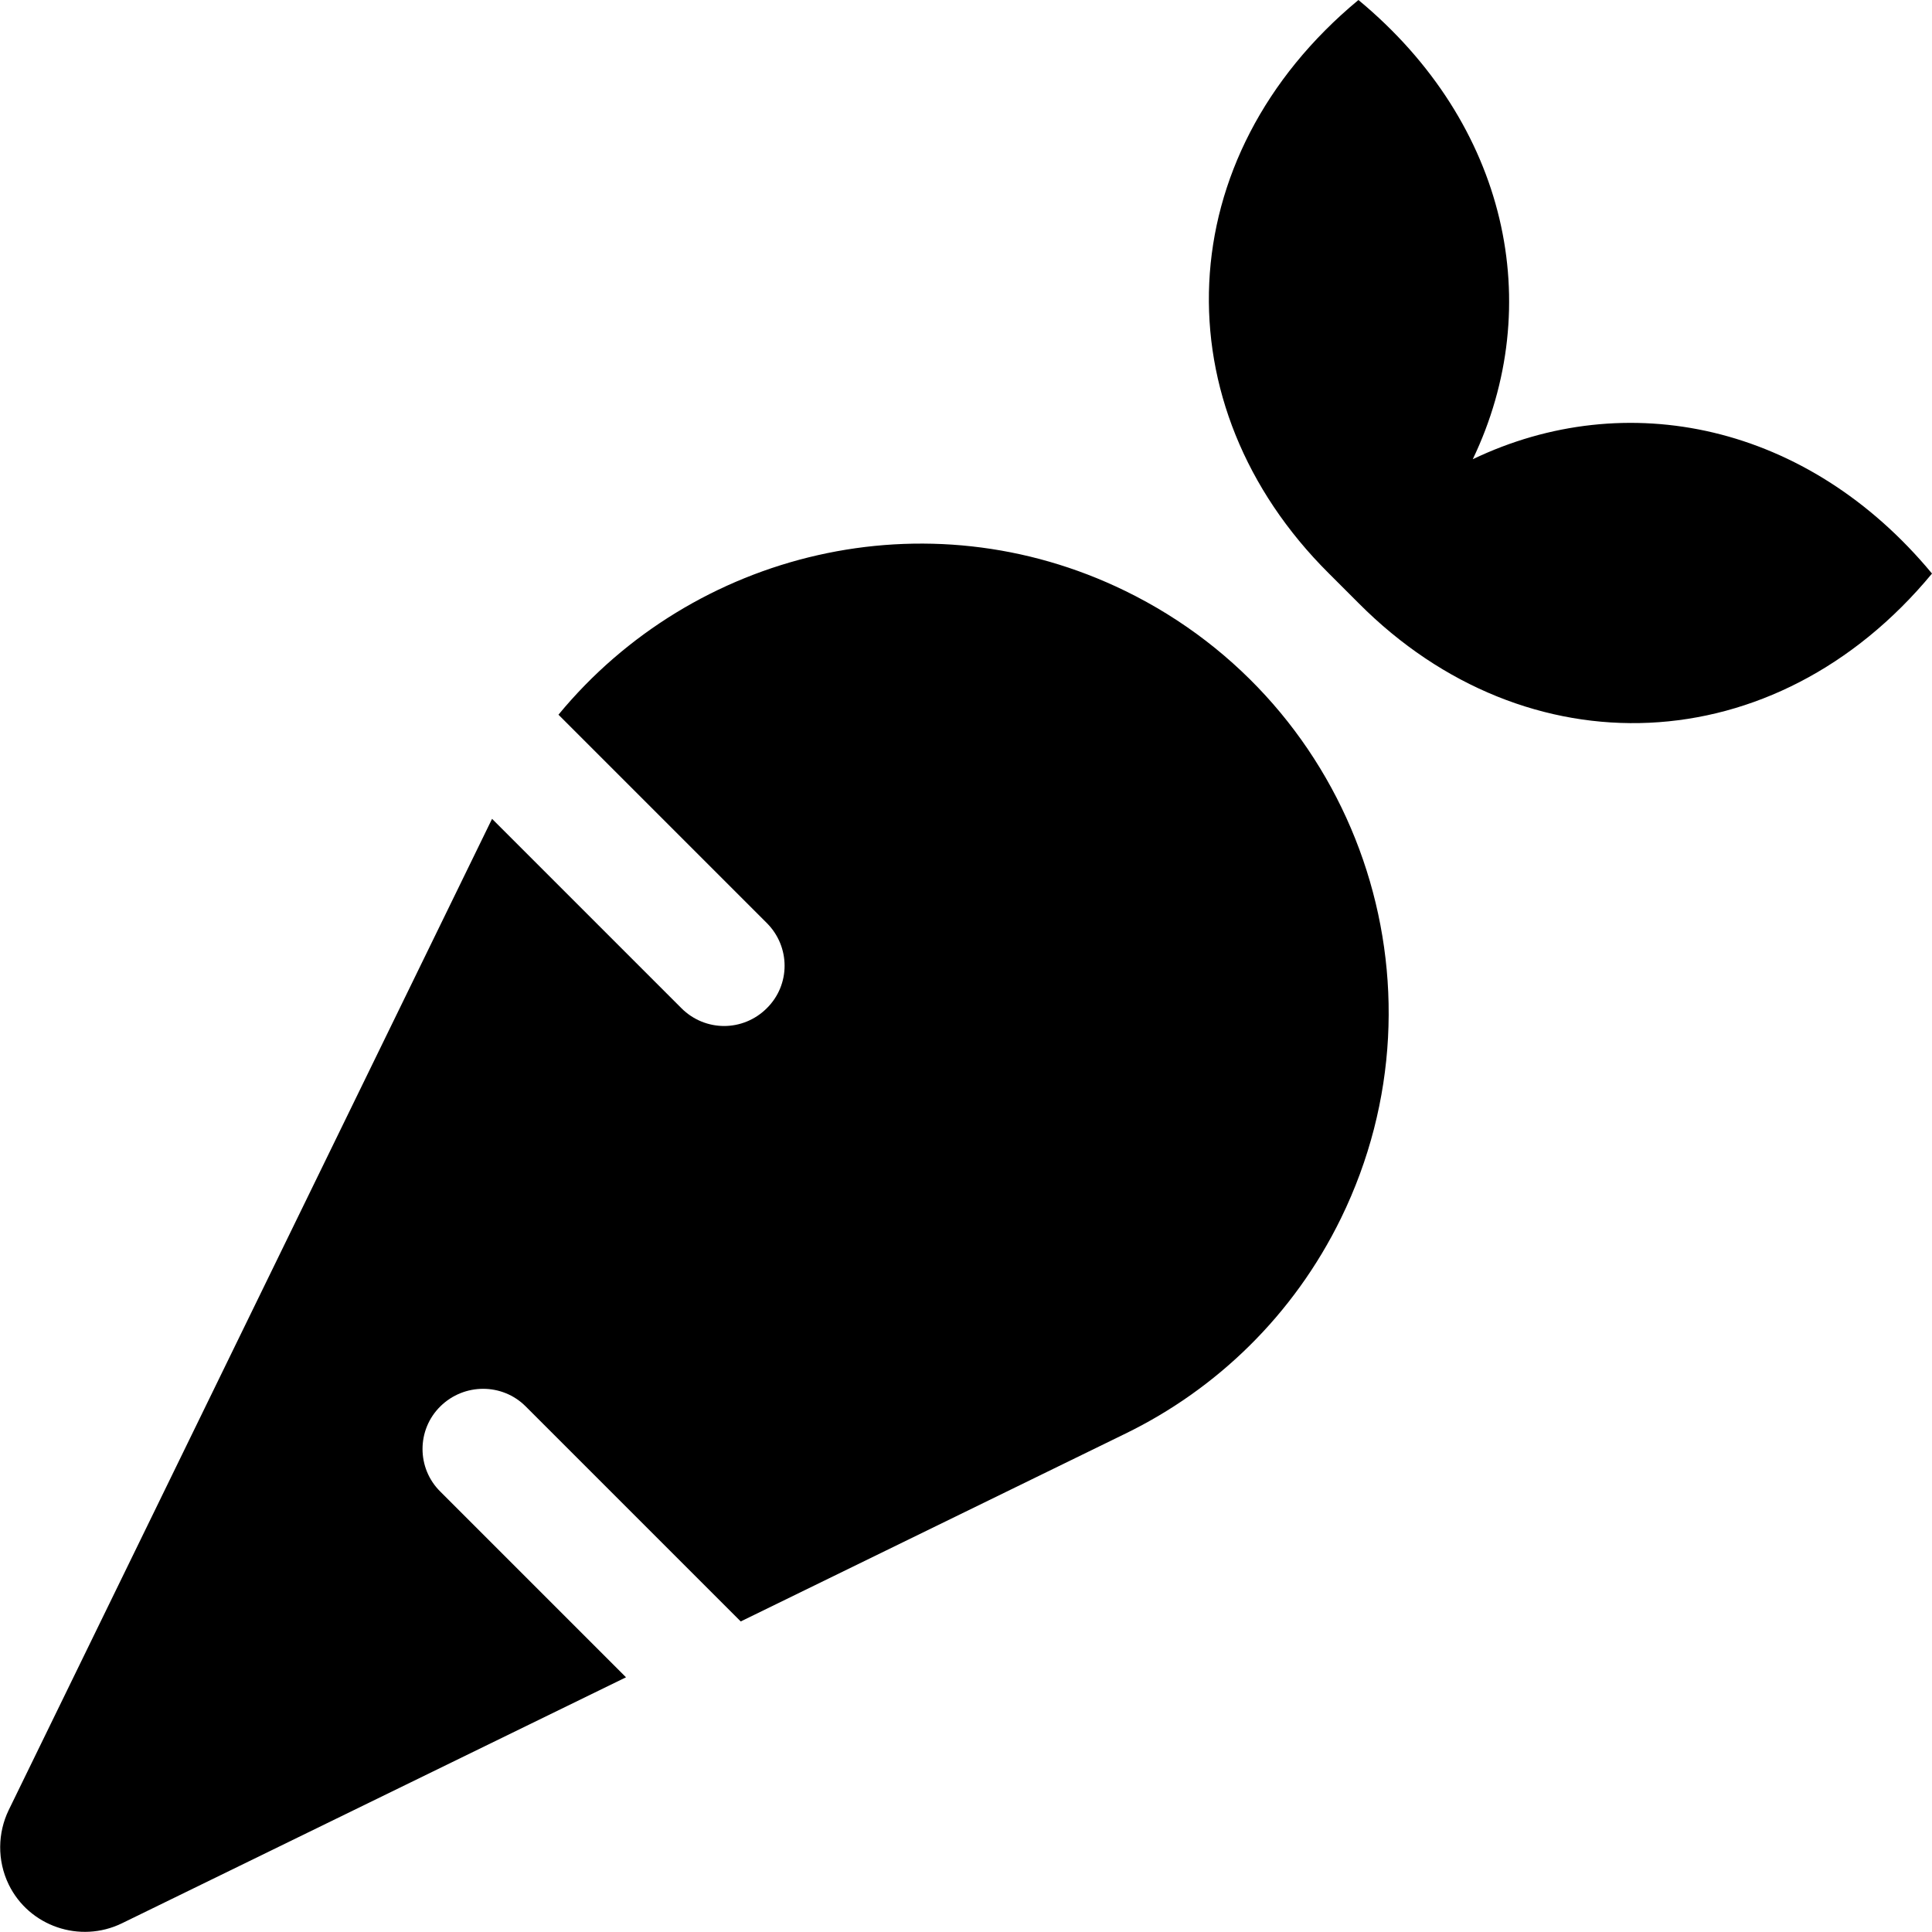
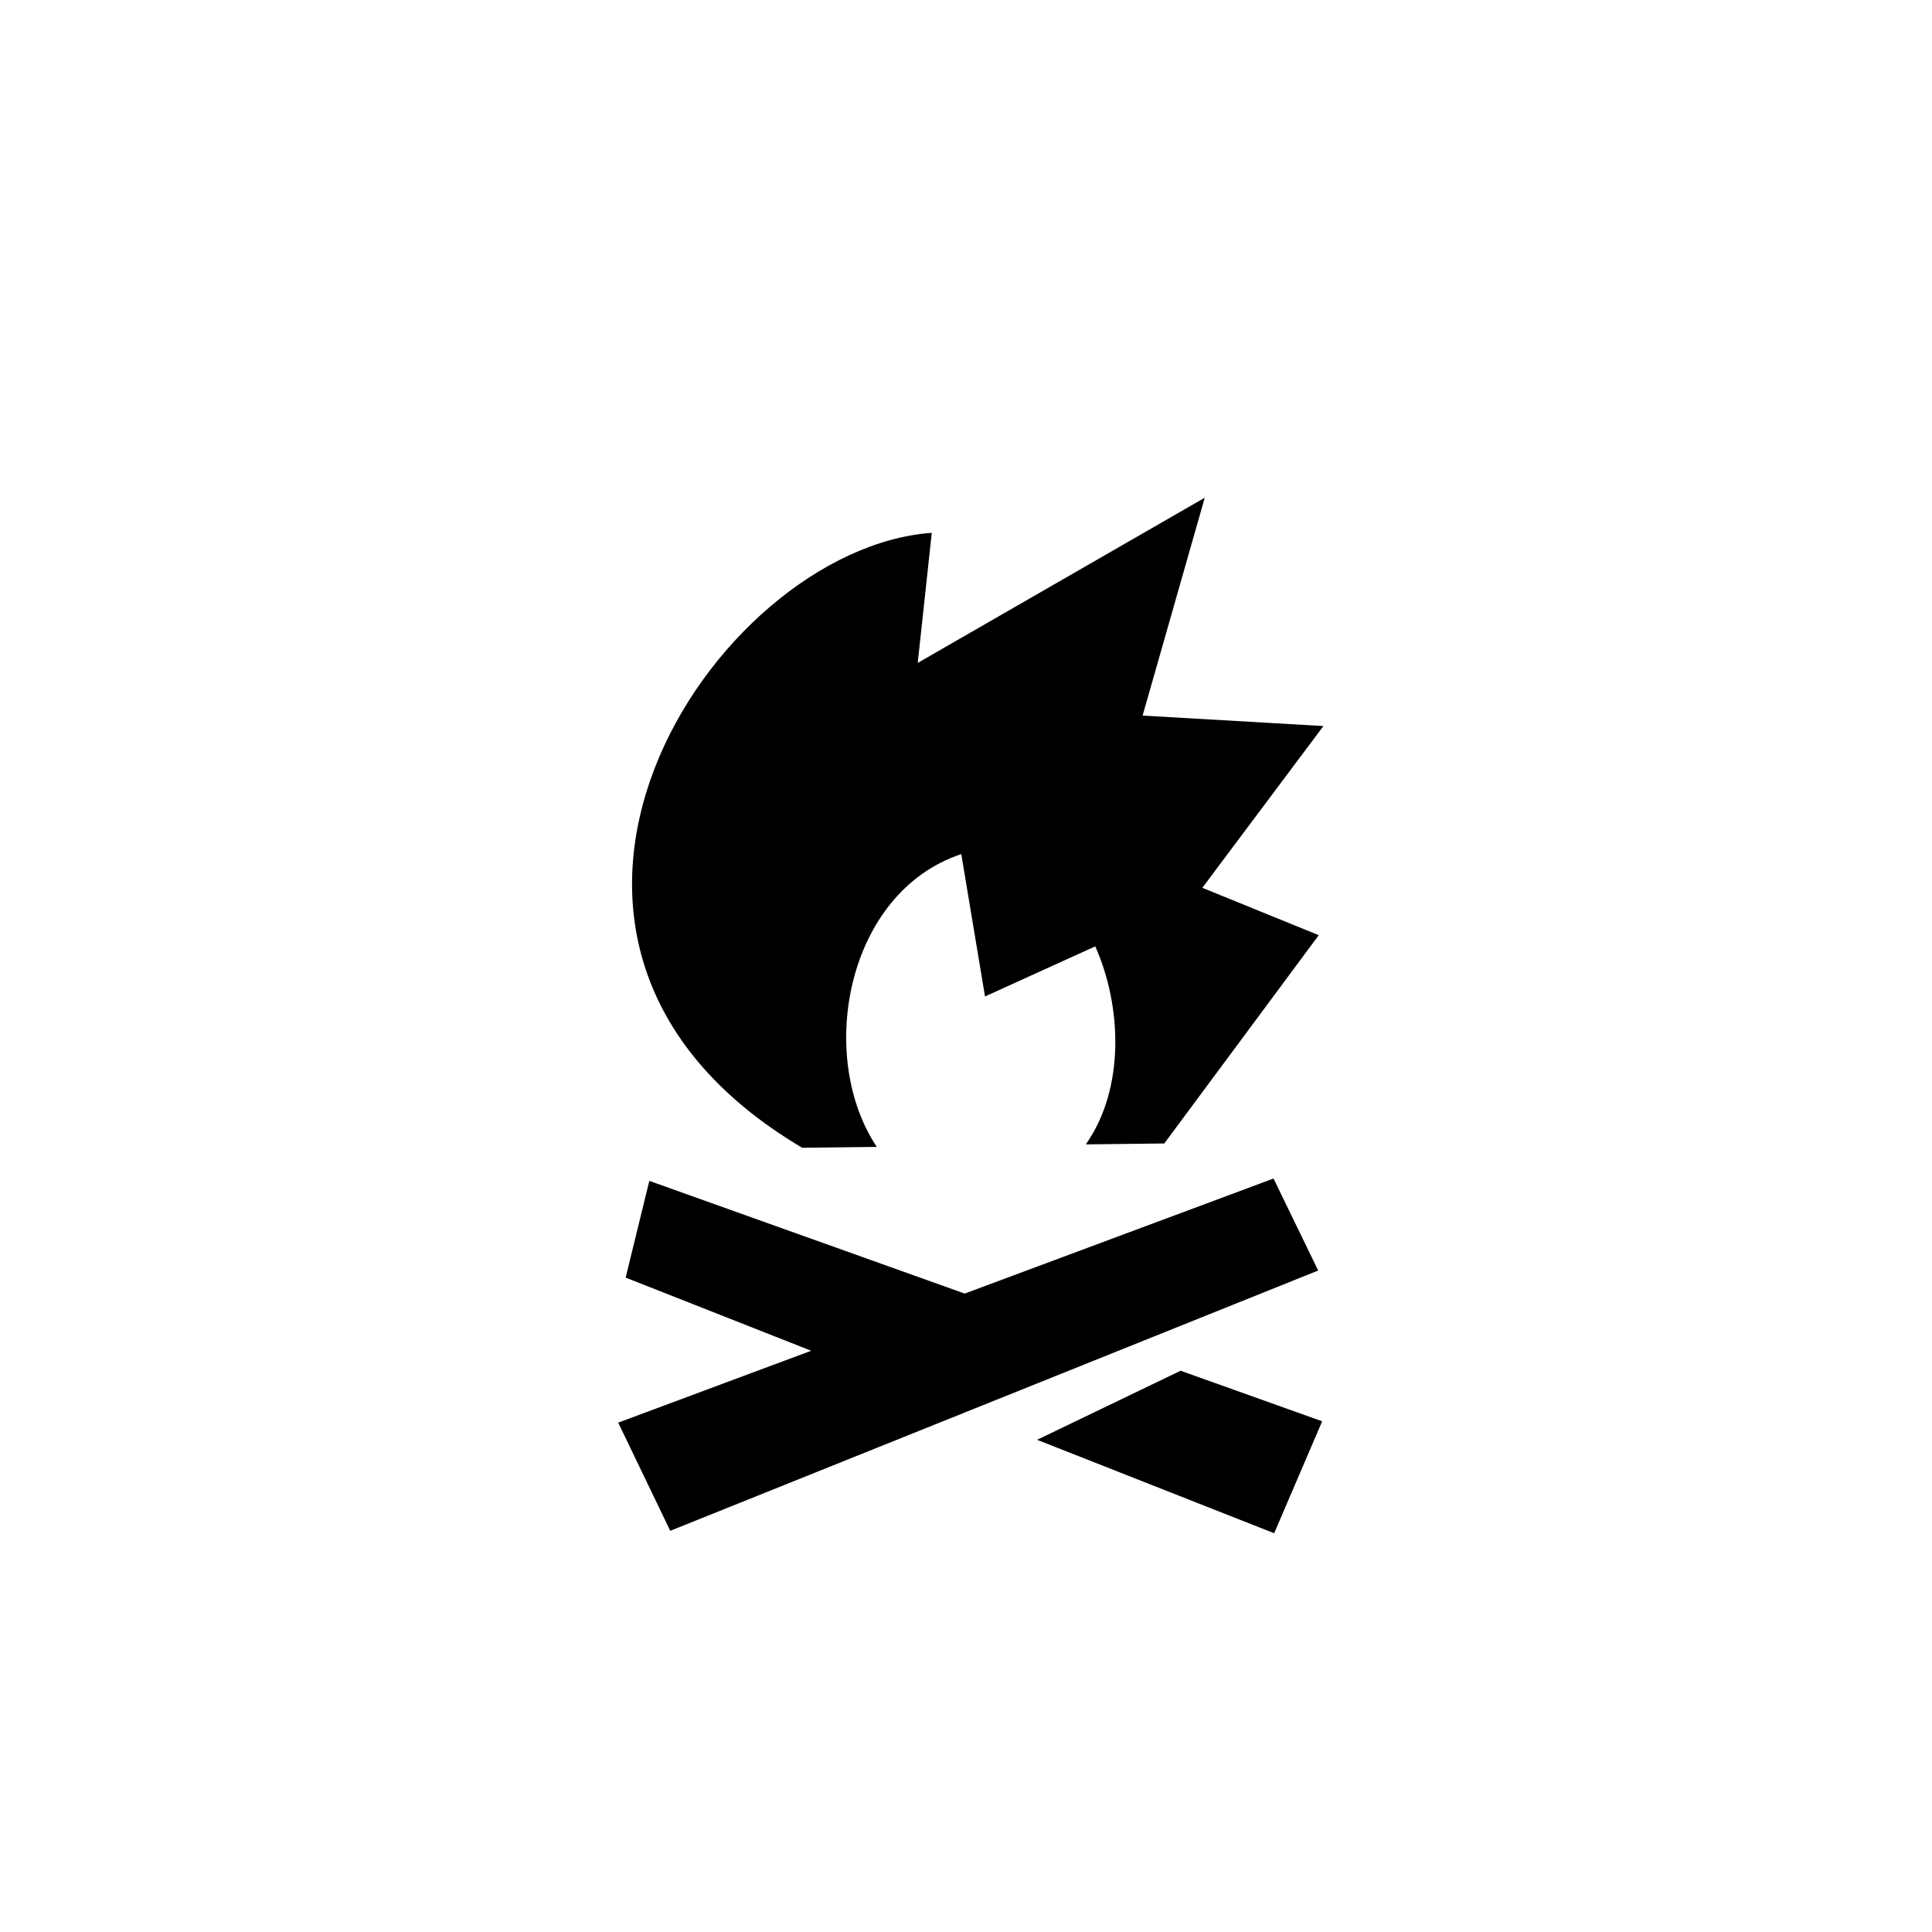
- <svg xmlns="http://www.w3.org/2000/svg" aria-hidden="true" focusable="false" data-prefix="fas" data-icon="carrot" class="svg-inline--fa fa-carrot fa-w-16" role="img" viewBox="0 0 512 512">
-   <path fill="currentColor" d="M298.2 156.6c-52.7-25.7-114.5-10.5-150.2 32.8l55.2 55.2c6.3 6.3 6.3 16.4 0 22.6-3.1 3.1-7.2 4.7-11.3 4.7s-8.2-1.6-11.3-4.7L130.4 217 2.3 479.7c-2.9 6-3.1 13.3 0 19.7 5.4 11.1 18.9 15.7 30 10.3l133.6-65.2-49.2-49.2c-6.3-6.2-6.3-16.4 0-22.6 6.3-6.2 16.4-6.2 22.6 0l57 57 102-49.8c24-11.7 44.5-31.3 57.1-57.1 30.1-61.7 4.5-136.1-57.2-166.2zm92.1-34.9C409.8 81 399.7 32.9 360 0c-50.3 41.7-52.5 107.5-7.9 151.9l8 8c44.4 44.6 110.3 42.4 151.9-7.9-32.9-39.7-81-49.8-121.7-30.3z" />
+ <svg xmlns="http://www.w3.org/2000/svg" viewBox="-20 0 190 190" fill="none">
+   <g id="SVGRepo_bgCarrier" stroke-width="0" />
+   <g id="SVGRepo_tracerCarrier" stroke-linecap="round" stroke-linejoin="round" />
+   <g id="SVGRepo_iconCarrier">
+     <path fill-rule="evenodd" clip-rule="evenodd" d="M98.241 87.311L109.69 91.969L94.5 112.452L86.782 112.543C90.645 107.068 90.333 98.942 87.712 93.07L76.869 97.995L74.536 83.996C63.237 87.744 60.258 103.845 66.227 112.786L58.885 112.873C24.682 92.592 50.102 53.943 71.634 52.4L70.253 65.193L98.48 48.947L92.369 70.373L110.15 71.402L98.241 87.311ZM43.856 116.131L74.872 127.214L105.243 115.9L109.635 124.948L45.915 150.546L40.796 139.907L59.775 132.838L41.53 125.646L43.856 116.131ZM110.027 139.776L105.305 150.784L81.993 141.596L96.105 134.802L110.027 139.776Z" fill="#000000" />
+   </g>
</svg>
